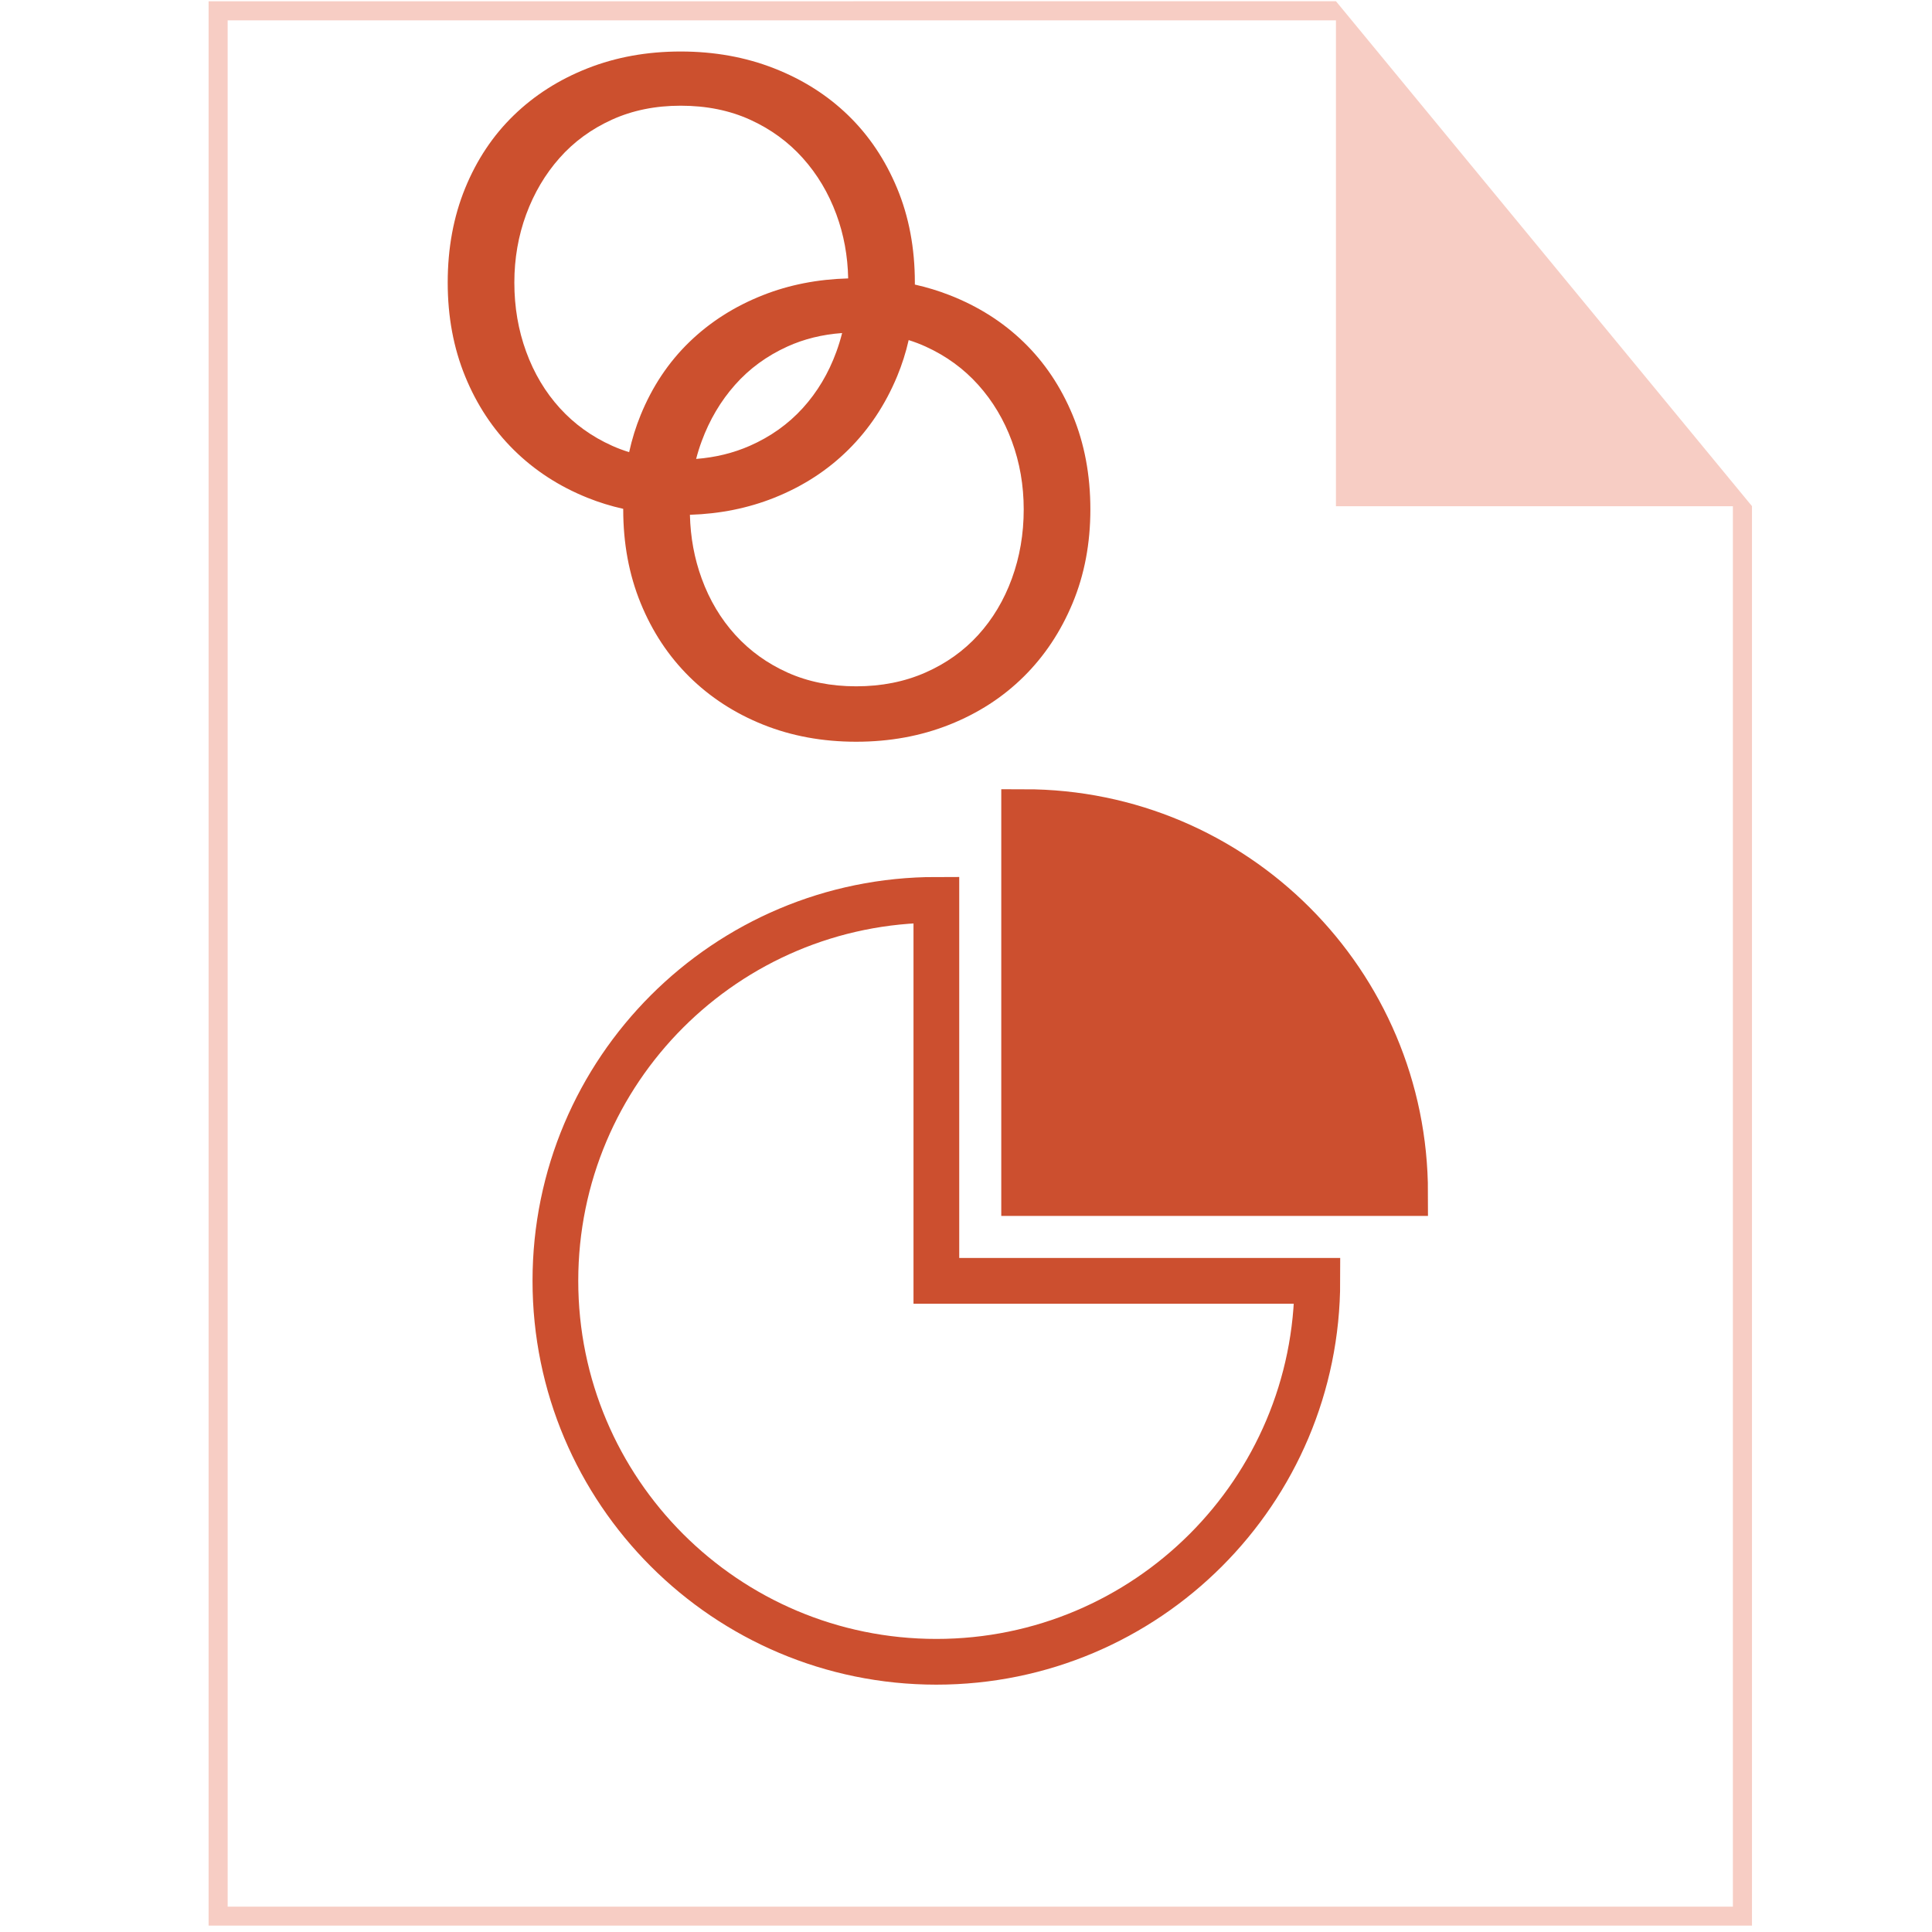
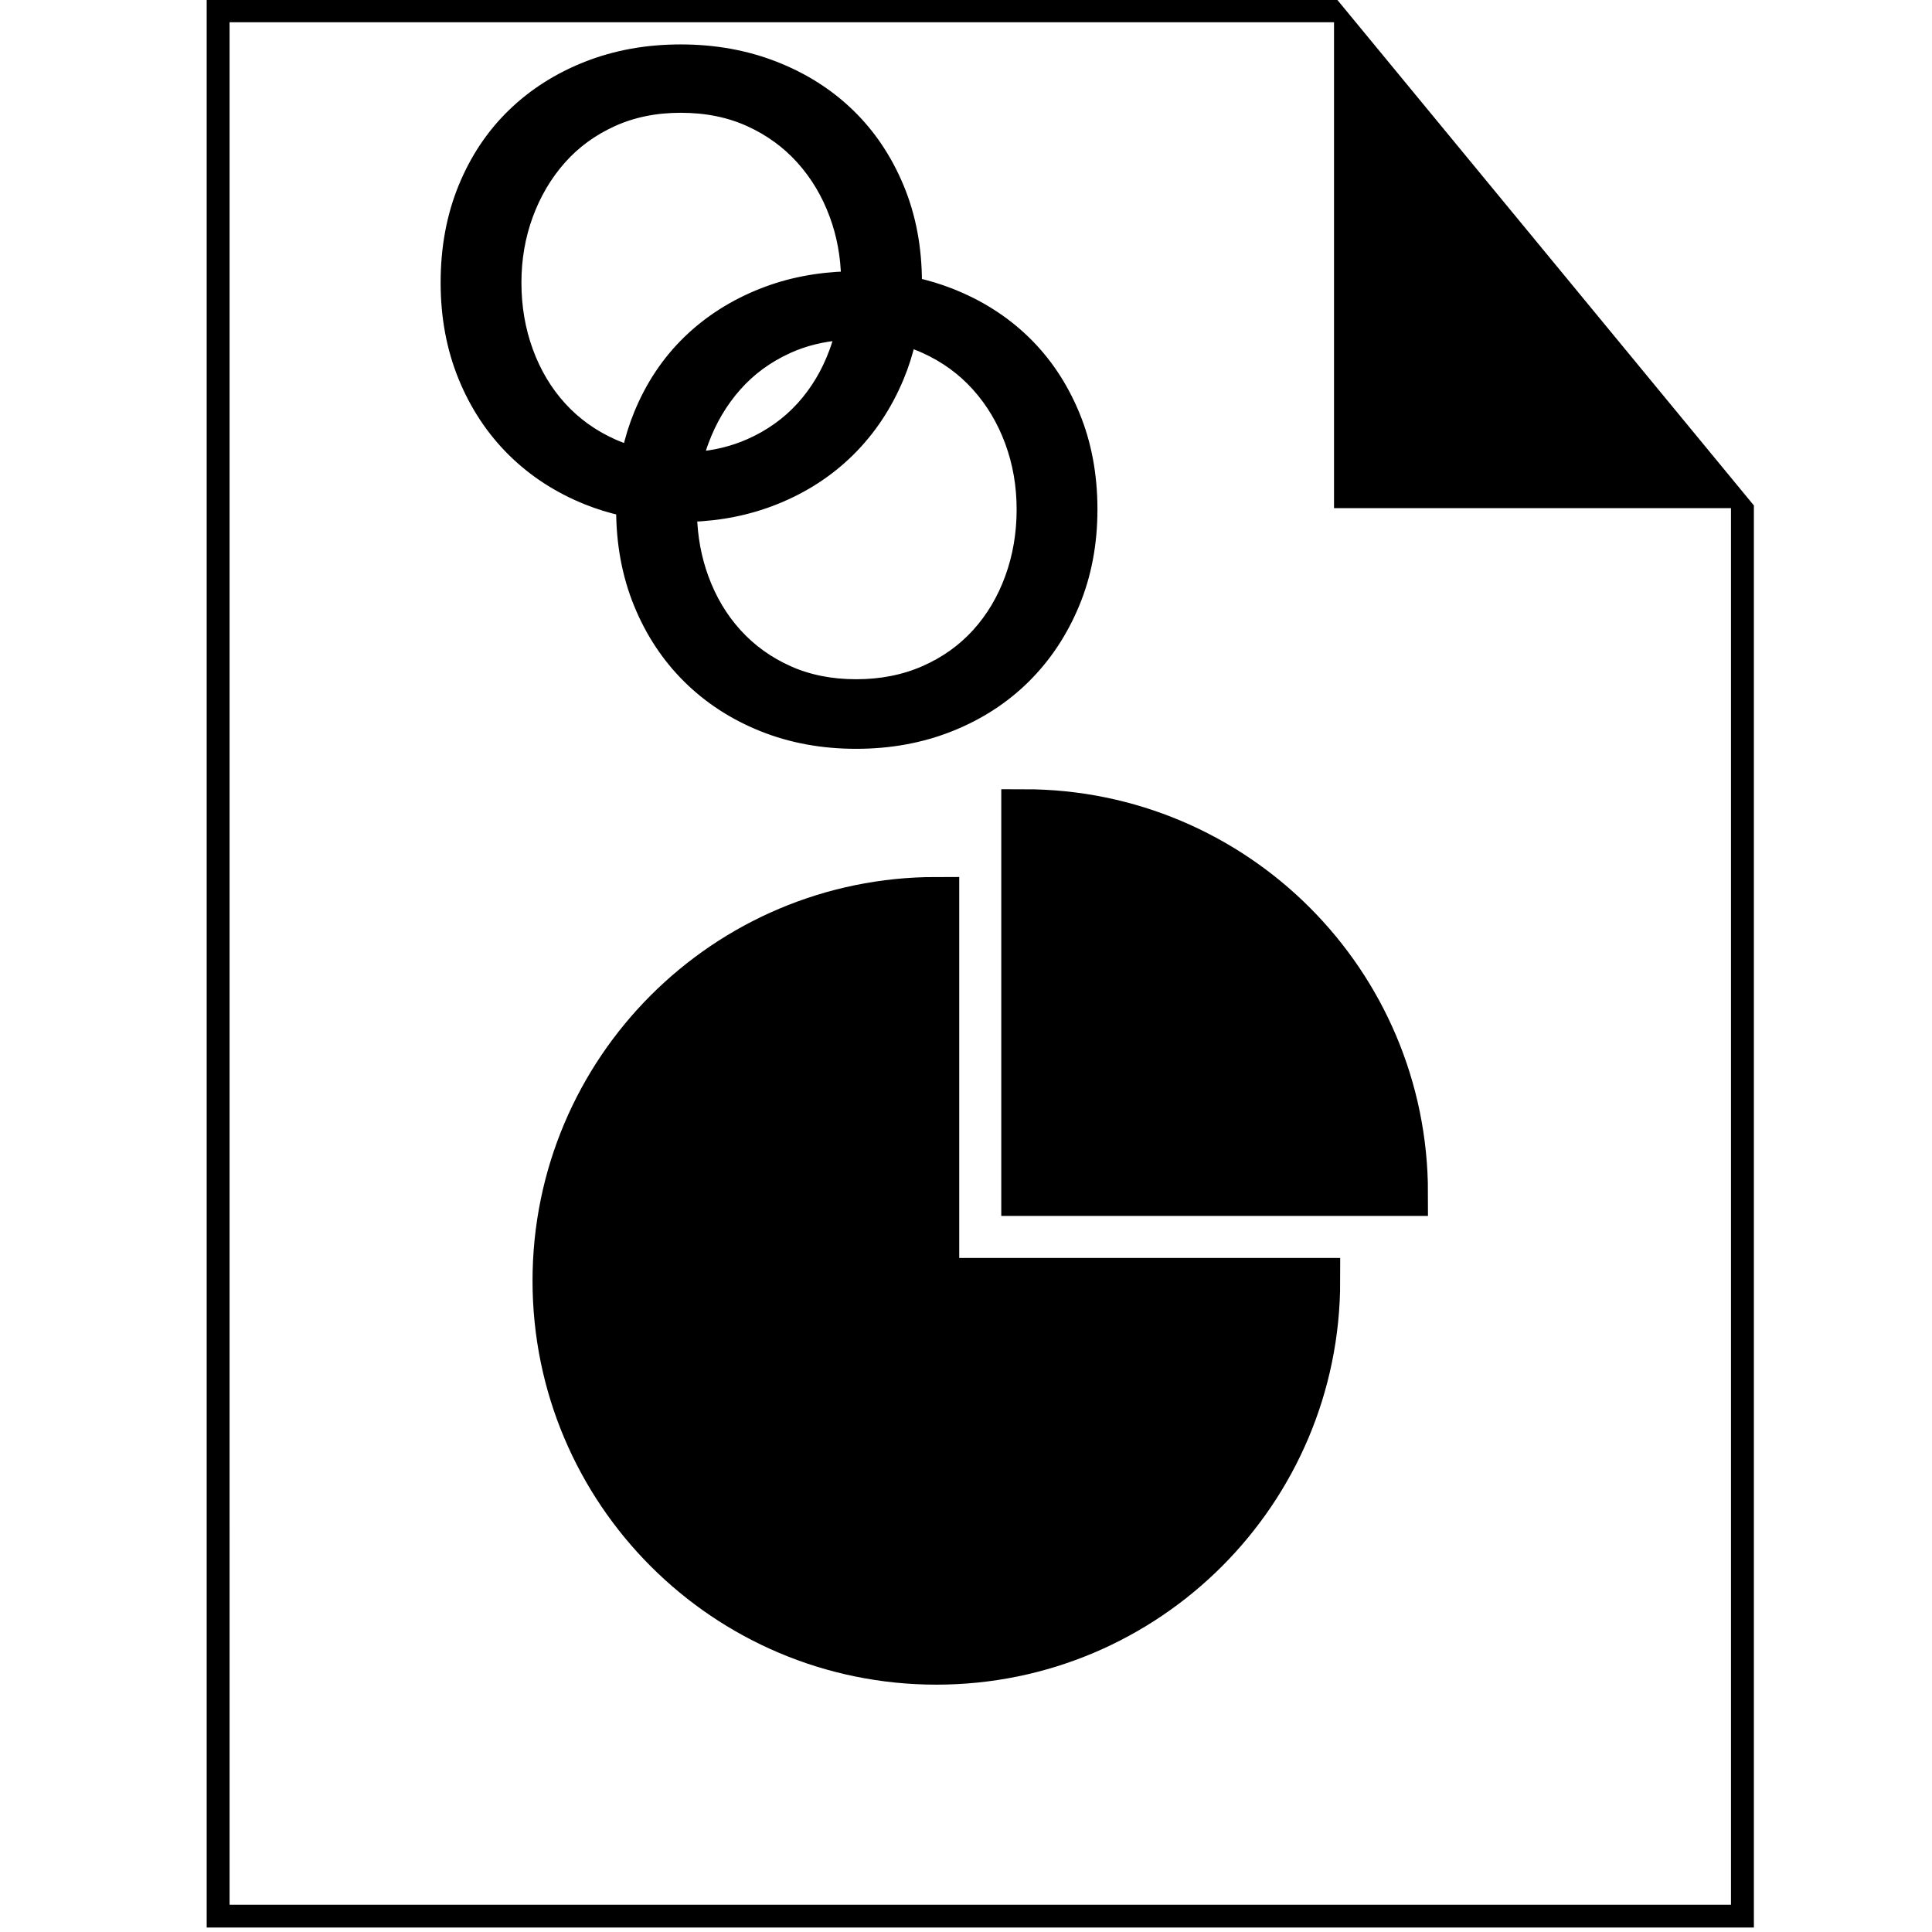
<svg xmlns="http://www.w3.org/2000/svg" width="507" height="507" version="1.1" viewBox="0 0 134.142 134.142" id="svg10">
  <defs id="defs10">
    <radialGradient id="_Radial1" cx="0" cy="0" r="1" gradientUnits="userSpaceOnUse" gradientTransform="matrix(76.46848,0,0,82.12971,137.675,64.65437)">
      <stop offset="0" style="stop-color:#97c4dc;stop-opacity:1" id="stop1" />
      <stop offset="1" style="stop-color:#0082c9;stop-opacity:1" id="stop2" />
    </radialGradient>
  </defs>
-   <path d="M 14.483,0.09 V 133.7 h 107.16 V 35.143 l -28.884,-35.057 z m 1.323,1.323 h 76.95 v 33.734 h 27.561 v 97.234 h -104.51 z" color="#000000" fill="#f7cdc4" stroke-width="0.265" style="-inkscape-stroke:none;paint-order:fill markers stroke" id="path2-6" />
-   <g transform="matrix(0.96121,0,0,0.96121,303.8548,279.6159)" stroke="#cc4f2f" id="g4">
-     <path d="m -248.48,-225.9 a 27.519,27.519 0 0 0 -27.519,27.519 27.519,27.519 0 0 0 27.519,27.518 27.519,27.519 0 0 0 27.519,-27.518 h -27.519 z" fill="none" stroke-width="3.303" style="paint-order:fill markers stroke" id="path3" />
-     <path d="m -242.14,-232.24 v 27.519 h 27.519 a 27.519,27.519 0 0 0 -27.519,-27.519 z" fill="#cc4f2f" stroke-width="3.303" style="paint-order:fill markers stroke" id="path4" />
+   <path d="M 14.483,0.09 V 133.7 h 107.16 V 35.143 l -28.884,-35.057 z m 1.323,1.323 h 76.95 v 33.734 h 27.561 v 97.234 h -104.51 z" color="#000000" fill="#f7cdc4" stroke-width="0.265" style="-inkscape-stroke:none;paint-order:fill markers stroke;fill:#000000;fill-opacity:1;stroke:#000000;stroke-opacity:1" id="path2-6" />
+   <g transform="matrix(0.96121,0,0,0.96121,303.8548,279.6159)" stroke="#cc4f2f" id="g4" style="fill:#000000;fill-opacity:1;stroke:#000000;stroke-opacity:1">
+     <path d="m -248.48,-225.9 a 27.519,27.519 0 0 0 -27.519,27.519 27.519,27.519 0 0 0 27.519,27.518 27.519,27.519 0 0 0 27.519,-27.518 h -27.519 z" fill="none" stroke-width="3.303" style="paint-order:fill markers stroke;fill:#000000;fill-opacity:1;stroke:#000000;stroke-opacity:1" id="path3" />
+     <path d="m -242.14,-232.24 v 27.519 h 27.519 a 27.519,27.519 0 0 0 -27.519,-27.519 z" fill="#cc4f2f" stroke-width="3.303" style="paint-order:fill markers stroke;fill:#000000;fill-opacity:1;stroke:#000000;stroke-opacity:1" id="path4" />
  </g>
-   <path id="FFICE1-5" d="m 43.271,35.329 c -0.855,-0.191 -1.68,-0.446 -2.477,-0.766 -1.975,-0.793 -3.683,-1.903 -5.125,-3.33 -1.442,-1.427 -2.566,-3.128 -3.373,-5.103 -0.807,-1.975 -1.211,-4.145 -1.211,-6.509 0,-2.393 0.404,-4.577 1.211,-6.552 0.807,-1.975 1.931,-3.661 3.373,-5.06 1.442,-1.399 3.15,-2.487 5.125,-3.265 1.975,-0.778 4.13,-1.168 6.465,-1.168 2.335,0 4.498,0.389 6.487,1.168 1.989,0.778 3.704,1.866 5.146,3.265 1.442,1.399 2.573,3.085 3.395,5.06 0.822,1.975 1.233,4.159 1.233,6.552 0,0.045 0,0.091 0,0.137 0.831,0.186 1.635,0.431 2.412,0.734 1.989,0.778 3.704,1.866 5.146,3.265 1.442,1.399 2.573,3.085 3.395,5.06 0.822,1.975 1.233,4.159 1.233,6.552 0,2.364 -0.411,4.534 -1.233,6.509 -0.822,1.975 -1.953,3.676 -3.395,5.103 -1.442,1.427 -3.157,2.537 -5.146,3.33 -1.989,0.793 -4.152,1.189 -6.487,1.189 -2.335,0 -4.491,-0.396 -6.465,-1.189 -1.975,-0.793 -3.683,-1.903 -5.125,-3.33 -1.442,-1.427 -2.566,-3.128 -3.373,-5.103 -0.807,-1.975 -1.211,-4.145 -1.211,-6.509 0,-0.013 0,-0.027 0,-0.04 z M 58.89,19.333 c -0.03,-1.566 -0.303,-3.048 -0.819,-4.447 -0.547,-1.485 -1.326,-2.789 -2.335,-3.914 -1.009,-1.124 -2.227,-2.011 -3.654,-2.66 -1.427,-0.649 -3.034,-0.973 -4.822,-0.973 -1.758,0 -3.352,0.324 -4.779,0.973 -1.427,0.649 -2.638,1.535 -3.633,2.66 -0.995,1.124 -1.766,2.429 -2.314,3.914 -0.547,1.485 -0.822,3.064 -0.822,4.735 0,1.701 0.274,3.301 0.822,4.8 0.547,1.499 1.326,2.804 2.335,3.914 1.009,1.11 2.22,1.982 3.633,2.616 0.38,0.171 0.775,0.318 1.18,0.443 0.197,-0.895 0.463,-1.755 0.799,-2.578 0.807,-1.975 1.931,-3.661 3.373,-5.06 1.442,-1.399 3.15,-2.487 5.125,-3.265 1.817,-0.717 3.788,-1.103 5.911,-1.16 z m -10.988,16.41 c 0.037,1.563 0.309,3.038 0.818,4.428 0.547,1.499 1.326,2.804 2.335,3.914 1.009,1.11 2.22,1.982 3.633,2.616 1.412,0.634 2.999,0.951 4.757,0.951 1.758,0 3.358,-0.317 4.8,-0.951 1.442,-0.634 2.667,-1.507 3.676,-2.616 1.009,-1.11 1.788,-2.415 2.335,-3.914 0.547,-1.499 0.822,-3.099 0.822,-4.8 0,-1.672 -0.274,-3.25 -0.822,-4.735 -0.547,-1.485 -1.326,-2.789 -2.335,-3.914 -1.009,-1.124 -2.227,-2.011 -3.654,-2.66 -0.379,-0.173 -0.773,-0.322 -1.177,-0.449 -0.198,0.872 -0.466,1.711 -0.801,2.518 -0.822,1.975 -1.953,3.676 -3.395,5.103 -1.442,1.427 -3.157,2.537 -5.146,3.33 -1.806,0.719 -3.754,1.113 -5.844,1.179 z m 0.432,-3.879 c 1.342,-0.104 2.583,-0.408 3.725,-0.91 1.442,-0.634 2.667,-1.507 3.676,-2.616 1.009,-1.11 1.788,-2.415 2.335,-3.914 0.155,-0.426 0.289,-0.859 0.4,-1.3 -1.378,0.099 -2.646,0.412 -3.805,0.939 -1.427,0.649 -2.638,1.535 -3.633,2.66 -0.995,1.124 -1.766,2.429 -2.314,3.914 -0.149,0.403 -0.277,0.812 -0.385,1.229 z" style="clip-rule:evenodd;fill:#cc502e;fill-opacity:1;fill-rule:evenodd;stroke-width:0.983;stroke-linejoin:round;stroke-miterlimit:2" />
+   <path id="FFICE1-5" d="m 43.271,35.329 c -0.855,-0.191 -1.68,-0.446 -2.477,-0.766 -1.975,-0.793 -3.683,-1.903 -5.125,-3.33 -1.442,-1.427 -2.566,-3.128 -3.373,-5.103 -0.807,-1.975 -1.211,-4.145 -1.211,-6.509 0,-2.393 0.404,-4.577 1.211,-6.552 0.807,-1.975 1.931,-3.661 3.373,-5.06 1.442,-1.399 3.15,-2.487 5.125,-3.265 1.975,-0.778 4.13,-1.168 6.465,-1.168 2.335,0 4.498,0.389 6.487,1.168 1.989,0.778 3.704,1.866 5.146,3.265 1.442,1.399 2.573,3.085 3.395,5.06 0.822,1.975 1.233,4.159 1.233,6.552 0,0.045 0,0.091 0,0.137 0.831,0.186 1.635,0.431 2.412,0.734 1.989,0.778 3.704,1.866 5.146,3.265 1.442,1.399 2.573,3.085 3.395,5.06 0.822,1.975 1.233,4.159 1.233,6.552 0,2.364 -0.411,4.534 -1.233,6.509 -0.822,1.975 -1.953,3.676 -3.395,5.103 -1.442,1.427 -3.157,2.537 -5.146,3.33 -1.989,0.793 -4.152,1.189 -6.487,1.189 -2.335,0 -4.491,-0.396 -6.465,-1.189 -1.975,-0.793 -3.683,-1.903 -5.125,-3.33 -1.442,-1.427 -2.566,-3.128 -3.373,-5.103 -0.807,-1.975 -1.211,-4.145 -1.211,-6.509 0,-0.013 0,-0.027 0,-0.04 z M 58.89,19.333 c -0.03,-1.566 -0.303,-3.048 -0.819,-4.447 -0.547,-1.485 -1.326,-2.789 -2.335,-3.914 -1.009,-1.124 -2.227,-2.011 -3.654,-2.66 -1.427,-0.649 -3.034,-0.973 -4.822,-0.973 -1.758,0 -3.352,0.324 -4.779,0.973 -1.427,0.649 -2.638,1.535 -3.633,2.66 -0.995,1.124 -1.766,2.429 -2.314,3.914 -0.547,1.485 -0.822,3.064 -0.822,4.735 0,1.701 0.274,3.301 0.822,4.8 0.547,1.499 1.326,2.804 2.335,3.914 1.009,1.11 2.22,1.982 3.633,2.616 0.38,0.171 0.775,0.318 1.18,0.443 0.197,-0.895 0.463,-1.755 0.799,-2.578 0.807,-1.975 1.931,-3.661 3.373,-5.06 1.442,-1.399 3.15,-2.487 5.125,-3.265 1.817,-0.717 3.788,-1.103 5.911,-1.16 z m -10.988,16.41 c 0.037,1.563 0.309,3.038 0.818,4.428 0.547,1.499 1.326,2.804 2.335,3.914 1.009,1.11 2.22,1.982 3.633,2.616 1.412,0.634 2.999,0.951 4.757,0.951 1.758,0 3.358,-0.317 4.8,-0.951 1.442,-0.634 2.667,-1.507 3.676,-2.616 1.009,-1.11 1.788,-2.415 2.335,-3.914 0.547,-1.499 0.822,-3.099 0.822,-4.8 0,-1.672 -0.274,-3.25 -0.822,-4.735 -0.547,-1.485 -1.326,-2.789 -2.335,-3.914 -1.009,-1.124 -2.227,-2.011 -3.654,-2.66 -0.379,-0.173 -0.773,-0.322 -1.177,-0.449 -0.198,0.872 -0.466,1.711 -0.801,2.518 -0.822,1.975 -1.953,3.676 -3.395,5.103 -1.442,1.427 -3.157,2.537 -5.146,3.33 -1.806,0.719 -3.754,1.113 -5.844,1.179 z m 0.432,-3.879 c 1.342,-0.104 2.583,-0.408 3.725,-0.91 1.442,-0.634 2.667,-1.507 3.676,-2.616 1.009,-1.11 1.788,-2.415 2.335,-3.914 0.155,-0.426 0.289,-0.859 0.4,-1.3 -1.378,0.099 -2.646,0.412 -3.805,0.939 -1.427,0.649 -2.638,1.535 -3.633,2.66 -0.995,1.124 -1.766,2.429 -2.314,3.914 -0.149,0.403 -0.277,0.812 -0.385,1.229 z" style="clip-rule:evenodd;fill:#000000;fill-opacity:1;fill-rule:evenodd;stroke-width:0.983;stroke-linejoin:round;stroke-miterlimit:2;stroke:#000000;stroke-opacity:1" />
</svg>
